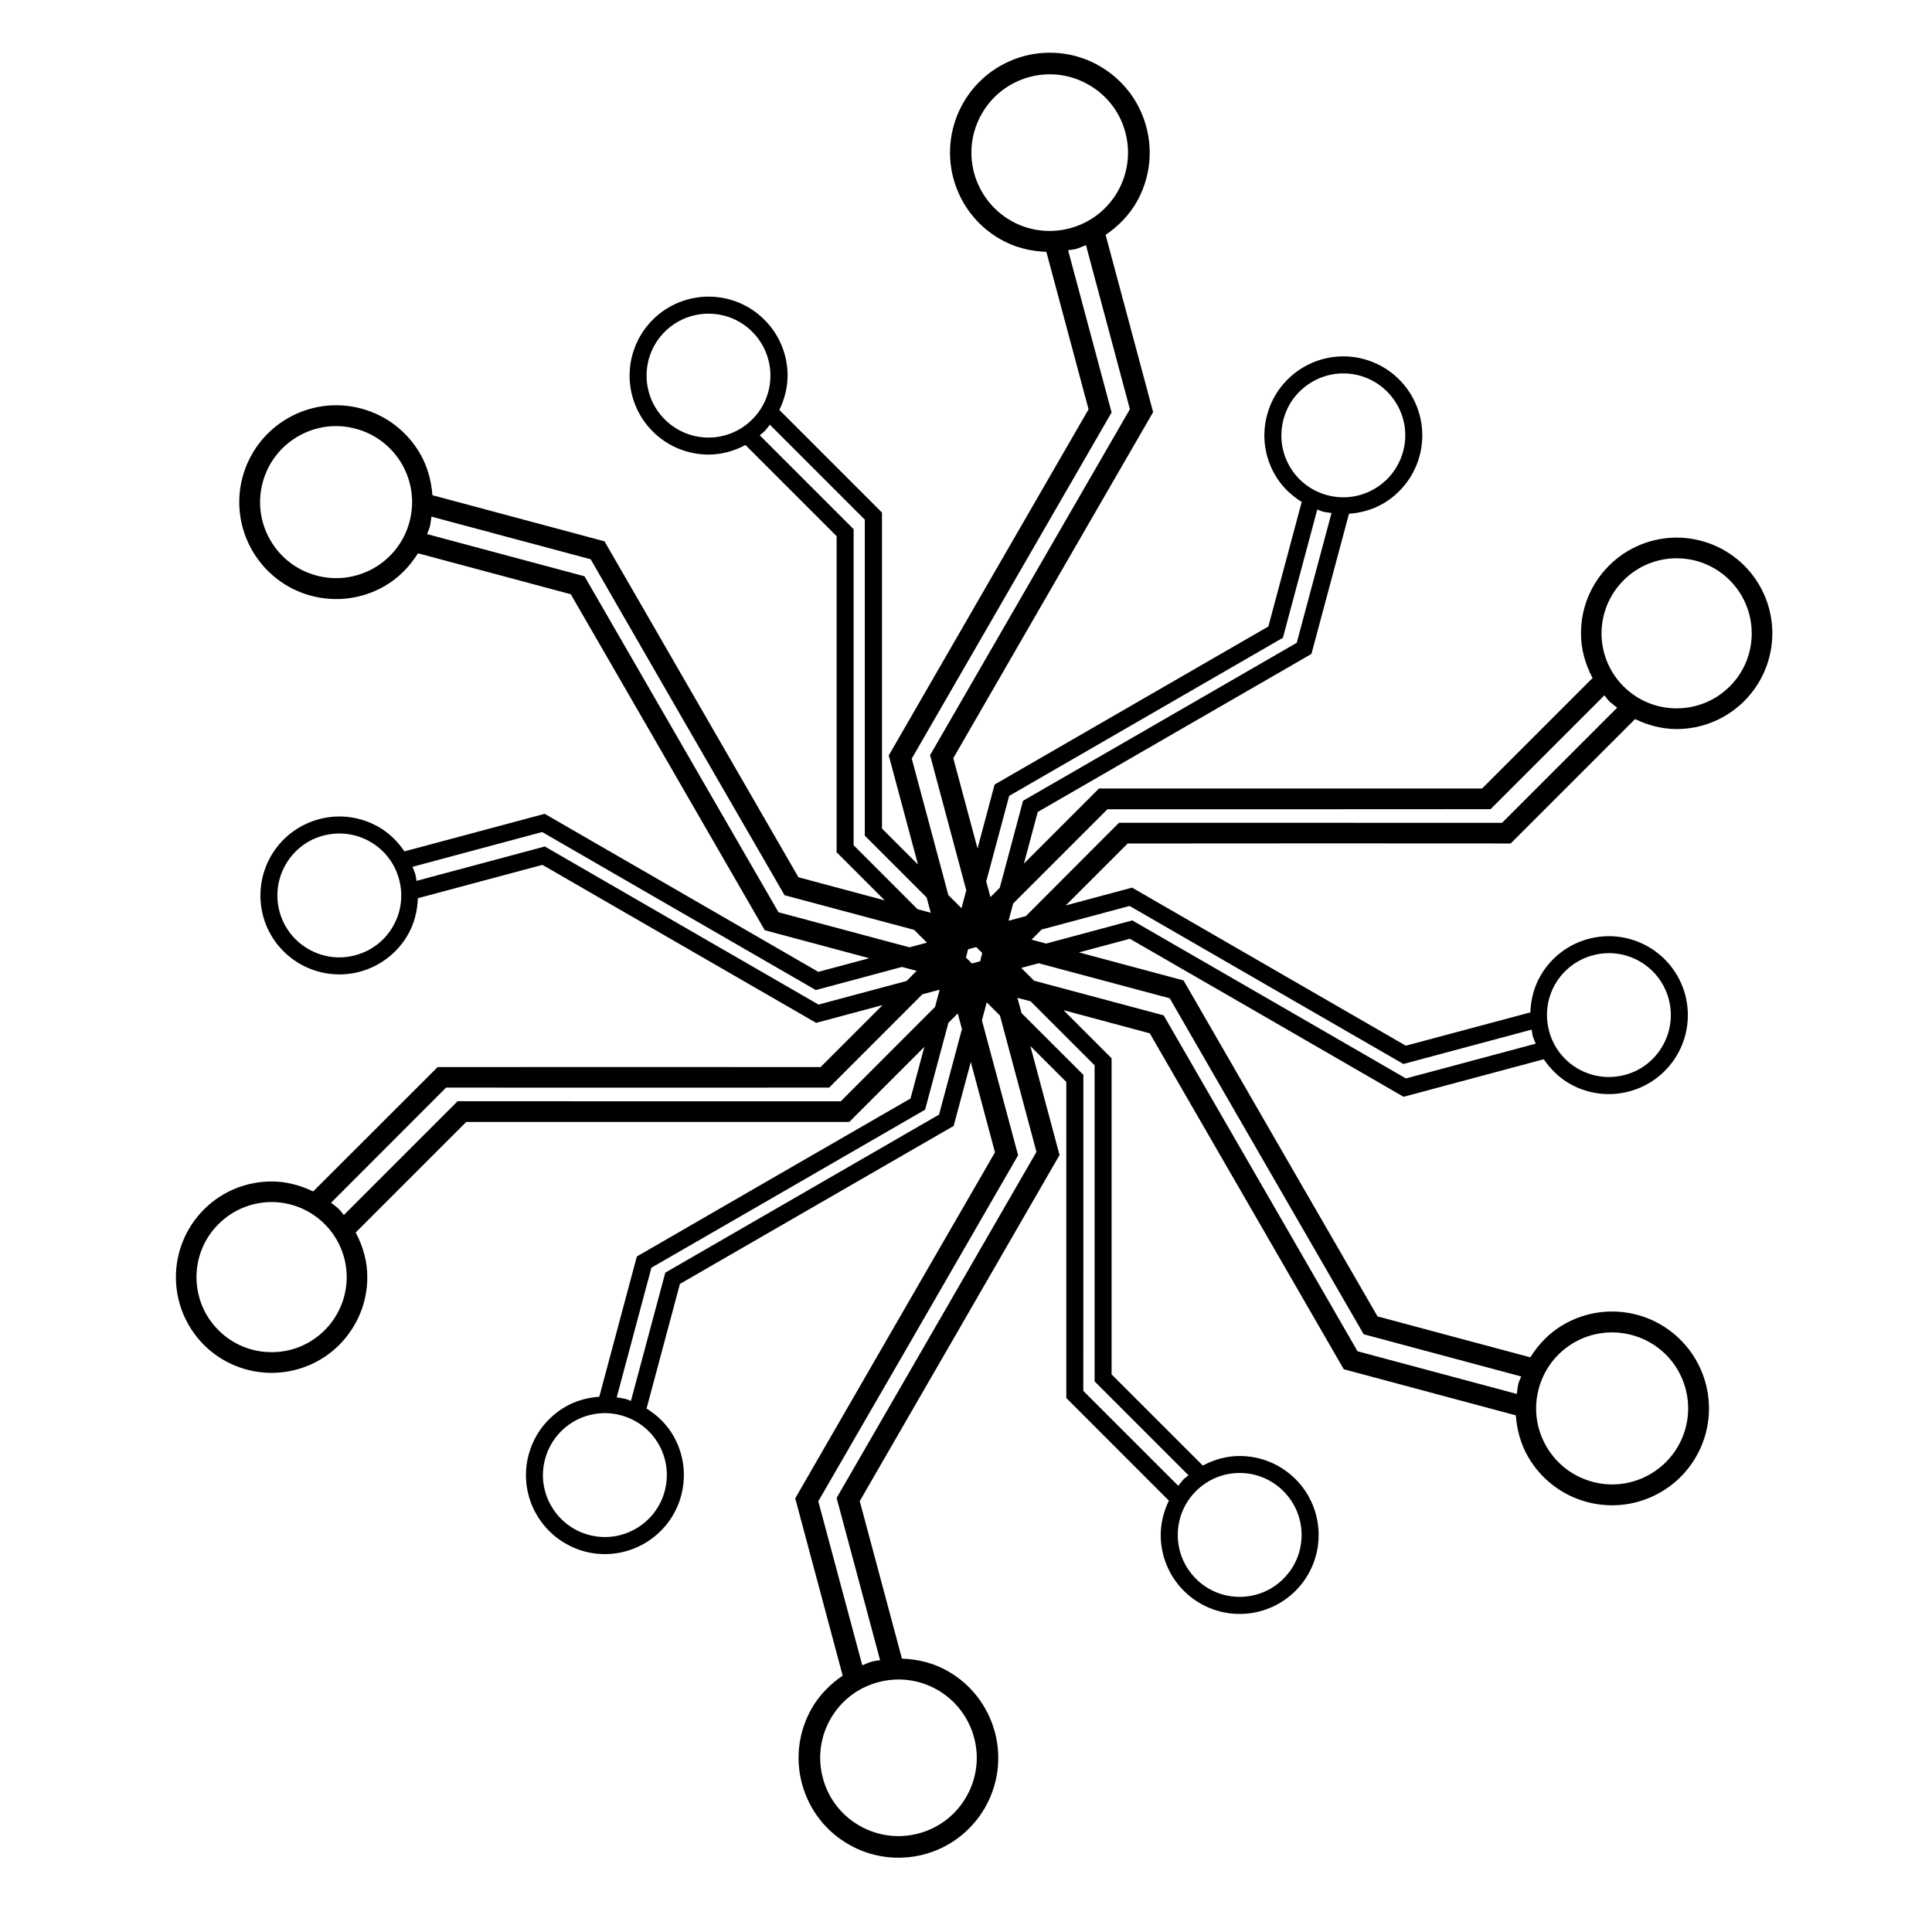
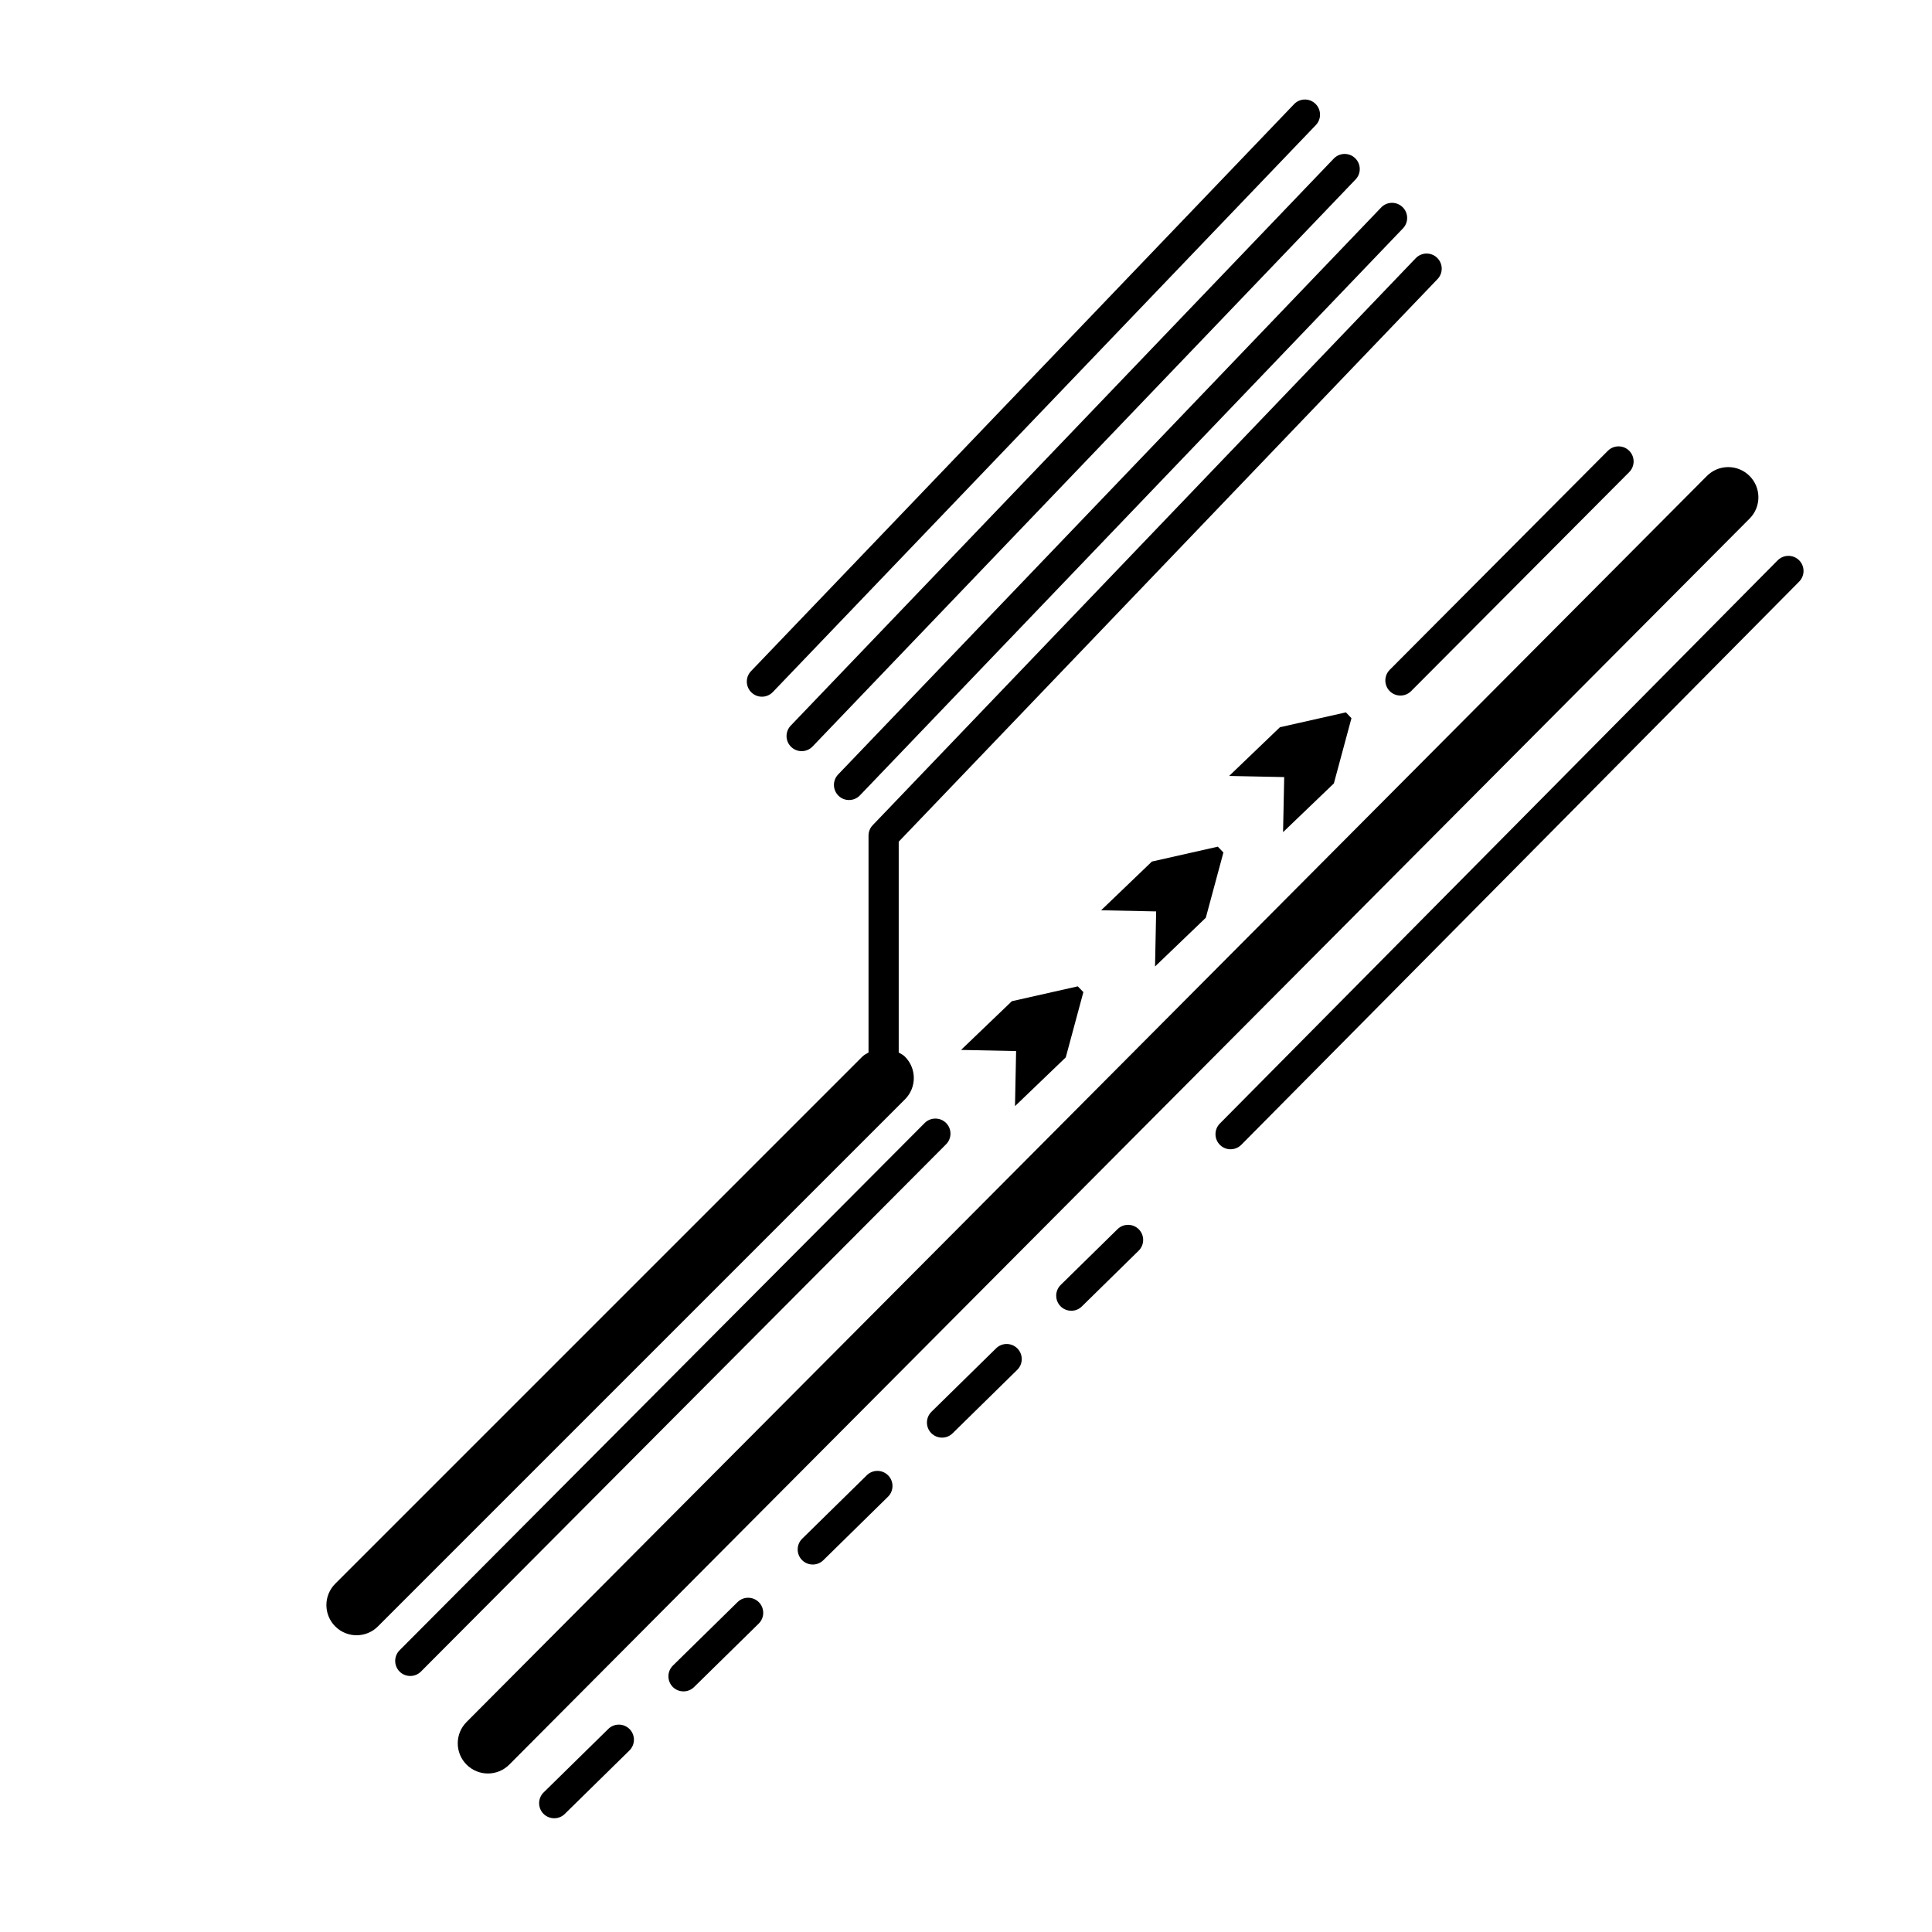
<svg xmlns="http://www.w3.org/2000/svg" version="1.1" id="Capa_1" x="0px" y="0px" width="64px" height="64px" viewBox="0 0 64 64" style="enable-background:new 0 0 64 64;" xml:space="preserve">
  <g>
-     <path d="M43.947,27.938l6.096,0.003l4.121-4.121c0.436,0.211,0.904,0.331,1.377,0.331c0.809,0,1.625-0.312,2.242-0.93   c0.617-0.621,0.928-1.431,0.928-2.241c0-0.811-0.31-1.622-0.928-2.243c-0.617-0.615-1.432-0.928-2.242-0.928   c-0.809,0-1.623,0.312-2.24,0.928c-0.621,0.621-0.932,1.435-0.928,2.243c-0.004,0.512,0.137,1.017,0.383,1.48l-3.66,3.66h-5.812   h-6.879l-2.486,2.488l0.457-1.71l4.711-2.721l4.356-2.514l1.244-4.644c0.398-0.029,0.783-0.137,1.121-0.332   c0.578-0.333,1.033-0.893,1.219-1.59c0.185-0.697,0.072-1.404-0.262-1.983s-0.891-1.032-1.588-1.22   c-0.695-0.186-1.406-0.072-1.984,0.262c-0.578,0.334-1.033,0.893-1.219,1.588c-0.188,0.699-0.074,1.409,0.262,1.985   c0.209,0.366,0.518,0.67,0.885,0.899l-1.105,4.125l-4.154,2.398l-4.914,2.838l-0.566,2.119l-0.803-2.993l3.438-5.956l3.182-5.507   l-1.574-5.872c0.418-0.284,0.771-0.644,1.018-1.072c0.422-0.729,0.566-1.63,0.328-2.511c-0.236-0.882-0.807-1.583-1.541-2.007   c-0.73-0.424-1.627-0.566-2.508-0.332c-0.879,0.237-1.586,0.809-2.008,1.541c-0.422,0.732-0.566,1.631-0.332,2.51   c0.238,0.883,0.811,1.59,1.543,2.008c0.461,0.27,0.99,0.406,1.537,0.426l1.398,5.216l-3.033,5.252l-3.586,6.213l0.969,3.616   l-1.193-1.193v-5.439v-5.029l-3.4-3.4c0.174-0.359,0.273-0.746,0.273-1.137c0-0.668-0.256-1.34-0.768-1.85   c-0.51-0.51-1.18-0.766-1.848-0.766c-0.668,0-1.34,0.256-1.852,0.766c-0.508,0.51-0.766,1.182-0.766,1.85   c0,0.668,0.258,1.34,0.766,1.85c0.512,0.51,1.184,0.768,1.852,0.766c0.422,0.002,0.838-0.113,1.221-0.316l3.019,3.019v4.797v5.674   l1.594,1.594l-2.859-0.766l-3.338-5.782l-3.086-5.346l-5.701-1.528c-0.035-0.487-0.168-0.96-0.408-1.375   c-0.408-0.709-1.094-1.268-1.949-1.495c-0.854-0.228-1.723-0.09-2.434,0.321c-0.711,0.409-1.266,1.093-1.498,1.948   c-0.229,0.854-0.088,1.727,0.322,2.436c0.41,0.71,1.094,1.268,1.947,1.496c0.857,0.228,1.729,0.091,2.438-0.321   c0.449-0.257,0.822-0.635,1.104-1.086l5.062,1.357l2.945,5.099l3.48,6.03l3.463,0.928l-1.688,0.452l-4.709-2.721l-4.355-2.514   l-4.647,1.244c-0.223-0.33-0.508-0.609-0.848-0.805c-0.578-0.334-1.287-0.449-1.984-0.261c-0.695,0.188-1.254,0.639-1.588,1.218   c-0.332,0.578-0.447,1.287-0.262,1.986c0.185,0.694,0.641,1.253,1.219,1.587c0.578,0.333,1.289,0.448,1.984,0.262   c0.697-0.189,1.256-0.64,1.59-1.22c0.211-0.364,0.32-0.783,0.334-1.215l4.127-1.105l4.154,2.398l4.914,2.836l2.201-0.59   l-2.055,2.055l-6.592-0.003l-6.094,0.003l-4.123,4.119c-0.435-0.21-0.904-0.331-1.377-0.33c-0.809,0-1.625,0.308-2.242,0.928   c-0.617,0.619-0.928,1.431-0.928,2.241c0,0.809,0.31,1.622,0.928,2.244c0.615,0.616,1.434,0.927,2.242,0.927   s1.625-0.31,2.242-0.928c0.617-0.621,0.93-1.433,0.928-2.243c0.002-0.511-0.137-1.017-0.385-1.479l3.662-3.662h5.814h6.875   l2.488-2.488l-0.459,1.711l-4.711,2.718l-4.355,2.516l-1.244,4.646c-0.398,0.028-0.783,0.136-1.121,0.331   c-0.578,0.334-1.033,0.891-1.219,1.588c-0.185,0.697-0.074,1.406,0.262,1.984c0.334,0.578,0.891,1.031,1.588,1.221   c0.695,0.186,1.406,0.071,1.984-0.263c0.578-0.333,1.033-0.892,1.219-1.588c0.185-0.698,0.074-1.407-0.262-1.985   c-0.209-0.365-0.518-0.67-0.885-0.897l1.105-4.128l4.154-2.398l4.914-2.836l0.568-2.119l0.801,2.994l-3.439,5.953l-3.178,5.508   l1.572,5.874c-0.416,0.282-0.77,0.643-1.018,1.071c-0.422,0.732-0.568,1.628-0.33,2.509c0.236,0.881,0.807,1.586,1.541,2.007   c0.73,0.424,1.627,0.566,2.512,0.332c0.877-0.234,1.584-0.81,2.006-1.541c0.422-0.731,0.566-1.63,0.33-2.509   c-0.238-0.882-0.809-1.588-1.541-2.009c-0.459-0.268-0.99-0.406-1.537-0.424l-1.398-5.218l3.033-5.252l3.586-6.212l-0.967-3.61   l1.191,1.19v5.44v5.029l3.398,3.4c-0.174,0.359-0.271,0.746-0.271,1.137c0,0.668,0.256,1.34,0.766,1.85   c0.512,0.51,1.18,0.766,1.85,0.766c0.668,0,1.338-0.256,1.85-0.766c0.51-0.51,0.766-1.182,0.766-1.85   c0-0.668-0.256-1.34-0.766-1.85c-0.512-0.51-1.182-0.768-1.85-0.766c-0.422-0.002-0.84,0.113-1.221,0.317l-3.022-3.02v-4.797   v-5.674l-1.594-1.595l2.859,0.767l3.34,5.782l3.086,5.346l5.699,1.527c0.037,0.488,0.168,0.961,0.408,1.376   c0.41,0.709,1.096,1.267,1.951,1.495c0.856,0.228,1.723,0.089,2.434-0.321c0.711-0.409,1.266-1.093,1.498-1.948   c0.227-0.854,0.088-1.727-0.322-2.435c-0.41-0.711-1.096-1.268-1.947-1.497c-0.857-0.228-1.728-0.09-2.438,0.322   c-0.449,0.257-0.822,0.635-1.103,1.086l-5.062-1.356l-2.945-5.099l-3.481-6.031l-3.463-0.927l1.686-0.452l4.713,2.719l4.354,2.516   l4.644-1.244c0.225,0.33,0.51,0.609,0.848,0.805c0.578,0.333,1.289,0.447,1.986,0.26c0.697-0.188,1.252-0.639,1.588-1.218   c0.334-0.579,0.447-1.287,0.262-1.985c-0.188-0.695-0.641-1.254-1.219-1.588c-0.578-0.334-1.289-0.447-1.984-0.262   c-0.699,0.188-1.258,0.641-1.588,1.22c-0.213,0.364-0.322,0.783-0.338,1.216L46.57,34.64l-4.154-2.398l-4.914-2.838l-2.199,0.59   l2.053-2.052L43.947,27.938z M13.565,17.287c-0.18,0.671-0.613,1.205-1.172,1.528c-0.559,0.322-1.238,0.43-1.91,0.25   c-0.674-0.18-1.207-0.615-1.529-1.173c-0.324-0.558-0.432-1.237-0.252-1.912c0.182-0.671,0.615-1.205,1.174-1.527   c0.56-0.323,1.236-0.432,1.908-0.251c0.674,0.181,1.207,0.615,1.531,1.172C13.635,15.934,13.746,16.612,13.565,17.287z    M13.018,30.688c-0.262,0.455-0.697,0.809-1.246,0.955c-0.549,0.148-1.103,0.059-1.557-0.205c-0.455-0.262-0.808-0.696-0.957-1.246   c-0.145-0.547-0.057-1.101,0.207-1.556c0.262-0.456,0.695-0.809,1.242-0.955c0.551-0.146,1.104-0.058,1.559,0.204   c0.455,0.264,0.809,0.697,0.955,1.247C13.367,29.68,13.281,30.233,13.018,30.688z M50.973,46.002   c0.18-0.671,0.613-1.205,1.172-1.529c0.559-0.321,1.238-0.429,1.91-0.249c0.674,0.18,1.207,0.613,1.531,1.172   c0.32,0.559,0.43,1.237,0.25,1.913c-0.182,0.671-0.615,1.203-1.174,1.527c-0.561,0.322-1.236,0.432-1.908,0.251   c-0.674-0.182-1.207-0.615-1.529-1.173C50.902,47.354,50.791,46.677,50.973,46.002z M51.519,32.599   c0.264-0.453,0.699-0.807,1.246-0.953c0.549-0.148,1.102-0.06,1.557,0.203c0.455,0.264,0.809,0.697,0.957,1.248   c0.146,0.547,0.057,1.1-0.207,1.555c-0.262,0.455-0.695,0.809-1.242,0.955c-0.551,0.146-1.104,0.057-1.559-0.205   c-0.455-0.264-0.809-0.696-0.955-1.246C51.17,33.608,51.256,33.055,51.519,32.599z M53.783,19.223   c0.488-0.487,1.121-0.729,1.758-0.729c0.637,0,1.271,0.241,1.76,0.729c0.484,0.487,0.727,1.121,0.727,1.759   c0,0.637-0.242,1.271-0.727,1.756c-0.488,0.486-1.123,0.727-1.76,0.727c-0.637,0-1.27-0.24-1.758-0.727   c-0.486-0.485-0.729-1.119-0.731-1.758C53.055,20.345,53.297,19.71,53.783,19.223z M42.721,15.448   c-0.262-0.453-0.35-1.008-0.203-1.557c0.146-0.549,0.5-0.982,0.955-1.245c0.455-0.263,1.008-0.353,1.559-0.206   c0.547,0.148,0.98,0.502,1.244,0.958c0.264,0.454,0.352,1.007,0.205,1.554c-0.148,0.549-0.502,0.983-0.957,1.246   c-0.455,0.263-1.006,0.353-1.557,0.205C43.42,16.257,42.984,15.905,42.721,15.448z M33.43,26.365l4.713-2.722l4.355-2.516   l1.139-4.25c0.062,0.023,0.121,0.054,0.186,0.072c0.096,0.023,0.189,0.031,0.285,0.045l-1.152,4.3l-4.15,2.396l-4.916,2.836   l-0.771,2.882l-0.309,0.31L32.67,29.2L33.43,26.365z M33.475,7.303c-0.572-0.331-1.02-0.883-1.207-1.575   c-0.186-0.694-0.072-1.393,0.26-1.968c0.332-0.576,0.881-1.022,1.576-1.21c0.693-0.185,1.393-0.072,1.967,0.262   c0.576,0.33,1.023,0.88,1.207,1.571c0.186,0.695,0.072,1.394-0.258,1.97c-0.334,0.575-0.881,1.023-1.576,1.208   C34.752,7.746,34.053,7.637,33.475,7.303z M30.203,25.13l3.44-5.959l3.18-5.508l-1.441-5.375c0.084-0.012,0.168-0.018,0.25-0.037   c0.119-0.034,0.227-0.086,0.342-0.131l1.455,5.436l-3.031,5.247l-3.588,6.213l1.199,4.475l-0.158,0.595l-0.436-0.436L30.203,25.13z    M23.471,14.495c-0.525,0-1.049-0.201-1.451-0.602c-0.402-0.402-0.601-0.926-0.601-1.451s0.199-1.049,0.601-1.451   c0.402-0.4,0.926-0.6,1.451-0.6s1.049,0.199,1.449,0.6c0.4,0.402,0.6,0.926,0.602,1.451c-0.002,0.525-0.199,1.049-0.602,1.451   C24.519,14.294,23.996,14.495,23.471,14.495z M28.277,27.999v-5.441v-5.029l-3.111-3.111c0.051-0.043,0.105-0.078,0.154-0.125   c0.068-0.07,0.121-0.148,0.182-0.225l3.146,3.146v4.795v5.674l2.049,2.048l0.135,0.504l-0.438-0.117L28.277,27.999z M25.789,30.22   l-3.34-5.784l-3.086-5.346l-5.215-1.397c0.025-0.077,0.065-0.149,0.086-0.229c0.031-0.117,0.039-0.232,0.057-0.35l5.275,1.412   l2.939,5.099l3.484,6.03l4.293,1.148l0.424,0.424l-0.578,0.154L25.789,30.22z M27.115,33.278l-4.713-2.721l-4.354-2.516   l-4.25,1.139c-0.014-0.064-0.016-0.131-0.033-0.195c-0.025-0.096-0.066-0.18-0.102-0.27l4.297-1.153l4.152,2.399l4.914,2.836   l2.854-0.766l0.486,0.13l-0.334,0.335L27.115,33.278z M10.756,44.065c-0.486,0.487-1.123,0.729-1.76,0.727   c-0.637,0.001-1.271-0.24-1.758-0.727c-0.486-0.485-0.729-1.121-0.729-1.758c0-0.638,0.242-1.271,0.729-1.756   c0.486-0.487,1.121-0.729,1.758-0.732c0.637,0.003,1.271,0.243,1.76,0.732c0.484,0.485,0.729,1.119,0.729,1.756   C11.484,42.943,11.24,43.579,10.756,44.065z M27.852,36.482h-6.596l-6.096-0.003l-3.771,3.771c-0.051-0.06-0.094-0.128-0.152-0.186   c-0.084-0.085-0.178-0.148-0.269-0.222l3.81-3.814l5.812,0.002l6.877-0.002l3.088-3.09l0.572-0.153l-0.152,0.57L27.852,36.482z    M21.816,47.837c0.262,0.455,0.35,1.01,0.203,1.557c-0.146,0.549-0.502,0.985-0.957,1.246c-0.453,0.264-1.006,0.353-1.557,0.205   c-0.547-0.146-0.98-0.501-1.244-0.956c-0.264-0.456-0.352-1.007-0.205-1.554c0.148-0.55,0.502-0.984,0.955-1.248   c0.457-0.262,1.008-0.352,1.559-0.203C21.117,47.03,21.553,47.382,21.816,47.837z M31.107,36.923l-4.713,2.721l-4.355,2.514   l-1.139,4.25c-0.062-0.021-0.121-0.053-0.186-0.069c-0.096-0.026-0.189-0.032-0.285-0.048l1.15-4.297l4.154-2.396l4.912-2.838   l0.772-2.877l0.31-0.311l0.139,0.517L31.107,36.923z M32.469,31.843l-0.164,0.044l0.002,0.001l-0.111,0.029l-0.119-0.119v0.001   l-0.08-0.079l0.045-0.166h-0.002l0.029-0.108l0.164-0.044H32.23l0.109-0.029l0.119,0.119l0.002-0.001l0.078,0.079l-0.043,0.162   l0.002,0.002L32.469,31.843z M31.06,55.982c0.574,0.332,1.021,0.884,1.207,1.575c0.188,0.694,0.072,1.396-0.26,1.97   c-0.33,0.575-0.881,1.023-1.574,1.208c-0.691,0.185-1.393,0.072-1.967-0.26c-0.578-0.332-1.021-0.881-1.207-1.572   c-0.186-0.695-0.074-1.395,0.258-1.971c0.332-0.575,0.879-1.022,1.576-1.207C29.785,55.54,30.484,55.65,31.06,55.982z    M34.334,38.158l-3.44,5.959l-3.18,5.504l1.44,5.375c-0.082,0.016-0.166,0.018-0.248,0.04c-0.121,0.032-0.227,0.084-0.342,0.129   l-1.457-5.433l3.035-5.25l3.584-6.213l-1.199-4.469l0.16-0.596l0.438,0.438L34.334,38.158z M41.066,48.794   c0.525,0,1.049,0.201,1.449,0.602c0.402,0.402,0.602,0.926,0.602,1.451s-0.199,1.049-0.602,1.451c-0.4,0.4-0.924,0.6-1.449,0.6   c-0.527,0-1.049-0.199-1.449-0.6c-0.402-0.402-0.602-0.926-0.602-1.451s0.199-1.049,0.602-1.451   C40.018,48.995,40.541,48.794,41.066,48.794z M36.26,35.29v5.441v5.029l3.111,3.111c-0.051,0.043-0.107,0.078-0.154,0.125   c-0.07,0.07-0.123,0.148-0.184,0.225l-3.147-3.146l0.002-4.795v-5.674l-2.047-2.045l-0.137-0.507l0.435,0.116L36.26,35.29z    M38.748,33.069l3.338,5.784l3.088,5.346l5.217,1.398c-0.029,0.077-0.066,0.149-0.09,0.229c-0.029,0.117-0.037,0.232-0.055,0.35   l-5.275-1.413l-2.941-5.098l-3.482-6.03l-4.295-1.149l-0.424-0.423l0.58-0.154L38.748,33.069z M37.42,30.011l4.713,2.721   l4.357,2.514l4.25-1.139c0.01,0.067,0.014,0.132,0.029,0.197c0.027,0.095,0.068,0.18,0.104,0.269l-4.299,1.152l-4.15-2.398   L37.51,30.49l-2.855,0.767l-0.484-0.13l0.334-0.335L37.42,30.011z M33.982,30.348l-0.572,0.153l0.152-0.57l3.123-3.123h6.598   l6.094-0.003l3.771-3.771c0.053,0.063,0.096,0.13,0.152,0.189c0.084,0.083,0.18,0.146,0.271,0.22l-3.814,3.815l-5.811-0.002   l-6.877-0.001L33.982,30.348z" />
+     <path d="M11.105,53.877c0.195,0.195,0.451,0.293,0.707,0.293s0.512-0.098,0.707-0.293l17.459-17.459   c0.391-0.391,0.391-1.023,0-1.414c-0.061-0.062-0.136-0.096-0.207-0.138v-6.984L47.62,9.245c0.191-0.199,0.184-0.516-0.016-0.707   c-0.198-0.191-0.515-0.184-0.707,0.016L28.91,27.335c-0.089,0.093-0.139,0.217-0.139,0.346v7.185   c-0.071,0.042-0.146,0.076-0.207,0.138L11.105,52.463C10.715,52.853,10.715,53.486,11.105,53.877z" />
+     <path d="M28.125,26.502c0.131,0,0.263-0.052,0.361-0.154L46.475,7.565c0.191-0.199,0.184-0.516-0.016-0.707   c-0.199-0.19-0.516-0.185-0.707,0.016L27.764,25.656c-0.191,0.199-0.184,0.516,0.016,0.707C27.876,26.456,28,26.502,28.125,26.502z   " />
+     <path d="M44.889,5.238c-0.199-0.19-0.515-0.184-0.707,0.016L26.194,24.037c-0.191,0.199-0.184,0.516,0.016,0.707   c0.097,0.093,0.221,0.139,0.346,0.139c0.131,0,0.263-0.052,0.361-0.154L44.905,5.945C45.096,5.746,45.089,5.43,44.889,5.238z" />
+     <path d="M42.867,3.451L24.878,22.233c-0.191,0.199-0.184,0.516,0.016,0.707c0.097,0.093,0.221,0.139,0.346,0.139   c0.131,0,0.263-0.052,0.361-0.154L43.589,4.143c0.191-0.199,0.184-0.516-0.016-0.707C43.375,3.245,43.059,3.251,42.867,3.451z" />
+     <path d="M18.709,60.089l2.141-2.102c0.197-0.193,0.2-0.51,0.007-0.707c-0.194-0.197-0.511-0.2-0.707-0.006l-2.141,2.102   c-0.197,0.193-0.2,0.51-0.007,0.707c0.098,0.1,0.228,0.149,0.357,0.149C18.486,60.232,18.612,60.185,18.709,60.089z" />
+     <path d="M27.274,51.684l2.141-2.102c0.197-0.193,0.2-0.51,0.007-0.707c-0.195-0.198-0.511-0.2-0.707-0.006l-2.141,2.102   c-0.197,0.193-0.2,0.51-0.007,0.707c0.098,0.1,0.227,0.149,0.357,0.149C27.05,51.827,27.177,51.779,27.274,51.684z" />
+     <path d="M35.838,43.277l1.881-1.846c0.197-0.193,0.2-0.51,0.007-0.707c-0.194-0.197-0.511-0.2-0.707-0.006l-1.881,1.846   c-0.197,0.193-0.2,0.51-0.007,0.707c0.098,0.1,0.227,0.149,0.357,0.149C35.614,43.421,35.741,43.373,35.838,43.277z" />
+     <path d="M22.992,55.886l2.141-2.102c0.197-0.193,0.2-0.51,0.007-0.707c-0.194-0.197-0.511-0.199-0.707-0.006l-2.141,2.102   c-0.197,0.193-0.2,0.51-0.007,0.707c0.098,0.1,0.228,0.149,0.357,0.149C22.768,56.029,22.894,55.981,22.992,55.886z" />
+     <path d="M31.556,47.48l2.141-2.102c0.197-0.193,0.2-0.51,0.007-0.707c-0.194-0.197-0.511-0.2-0.707-0.006l-2.141,2.102   c-0.197,0.193-0.2,0.51-0.007,0.707c0.098,0.1,0.228,0.149,0.357,0.149C31.332,47.624,31.458,47.576,31.556,47.48z" />
+     <path d="M59.596,18.558c-0.197-0.194-0.513-0.192-0.708,0.003L40.409,37.219c-0.194,0.196-0.192,0.513,0.003,0.707   c0.098,0.097,0.225,0.145,0.352,0.145c0.129,0,0.257-0.05,0.356-0.148L59.6,19.266C59.794,19.069,59.792,18.752,59.596,18.558z" />
+     <path d="M13.591,55.519c0.128,0,0.256-0.049,0.354-0.147l17.395-17.466c0.195-0.195,0.194-0.512-0.001-0.707   c-0.195-0.193-0.511-0.194-0.708,0.002L13.237,54.667c-0.195,0.195-0.194,0.512,0.001,0.707   C13.336,55.471,13.464,55.519,13.591,55.519z" />
+     <path d="M53.262,14.933l-7.225,7.255c-0.195,0.196-0.194,0.513,0.001,0.708c0.098,0.097,0.226,0.145,0.353,0.145   c0.128,0,0.257-0.049,0.354-0.147l7.225-7.255c0.195-0.196,0.194-0.513-0.002-0.708C53.774,14.737,53.457,14.739,53.262,14.933z" />
+     <path d="M56.542,15.768L15.455,57.044c-0.39,0.391-0.388,1.024,0.003,1.414c0.195,0.194,0.45,0.291,0.706,0.291   c0.257,0,0.513-0.099,0.708-0.295l41.086-41.275c0.39-0.392,0.388-1.025-0.003-1.414C57.564,15.375,56.931,15.376,56.542,15.768z" />
+     <polygon points="35.305,35.027 35.888,32.865 35.703,32.674 33.519,33.166 31.836,34.78 33.66,34.818 33.623,36.642  " />
+     <polygon points="39.944,30.402 40.527,28.24 40.342,28.047 38.158,28.54 36.476,30.154 38.299,30.192 38.262,32.016  " />
+     <polygon points="44.186,25.952 44.769,23.79 44.584,23.598 42.4,24.09 40.717,25.704 42.541,25.742 42.503,27.566  " />
  </g>
</svg>
